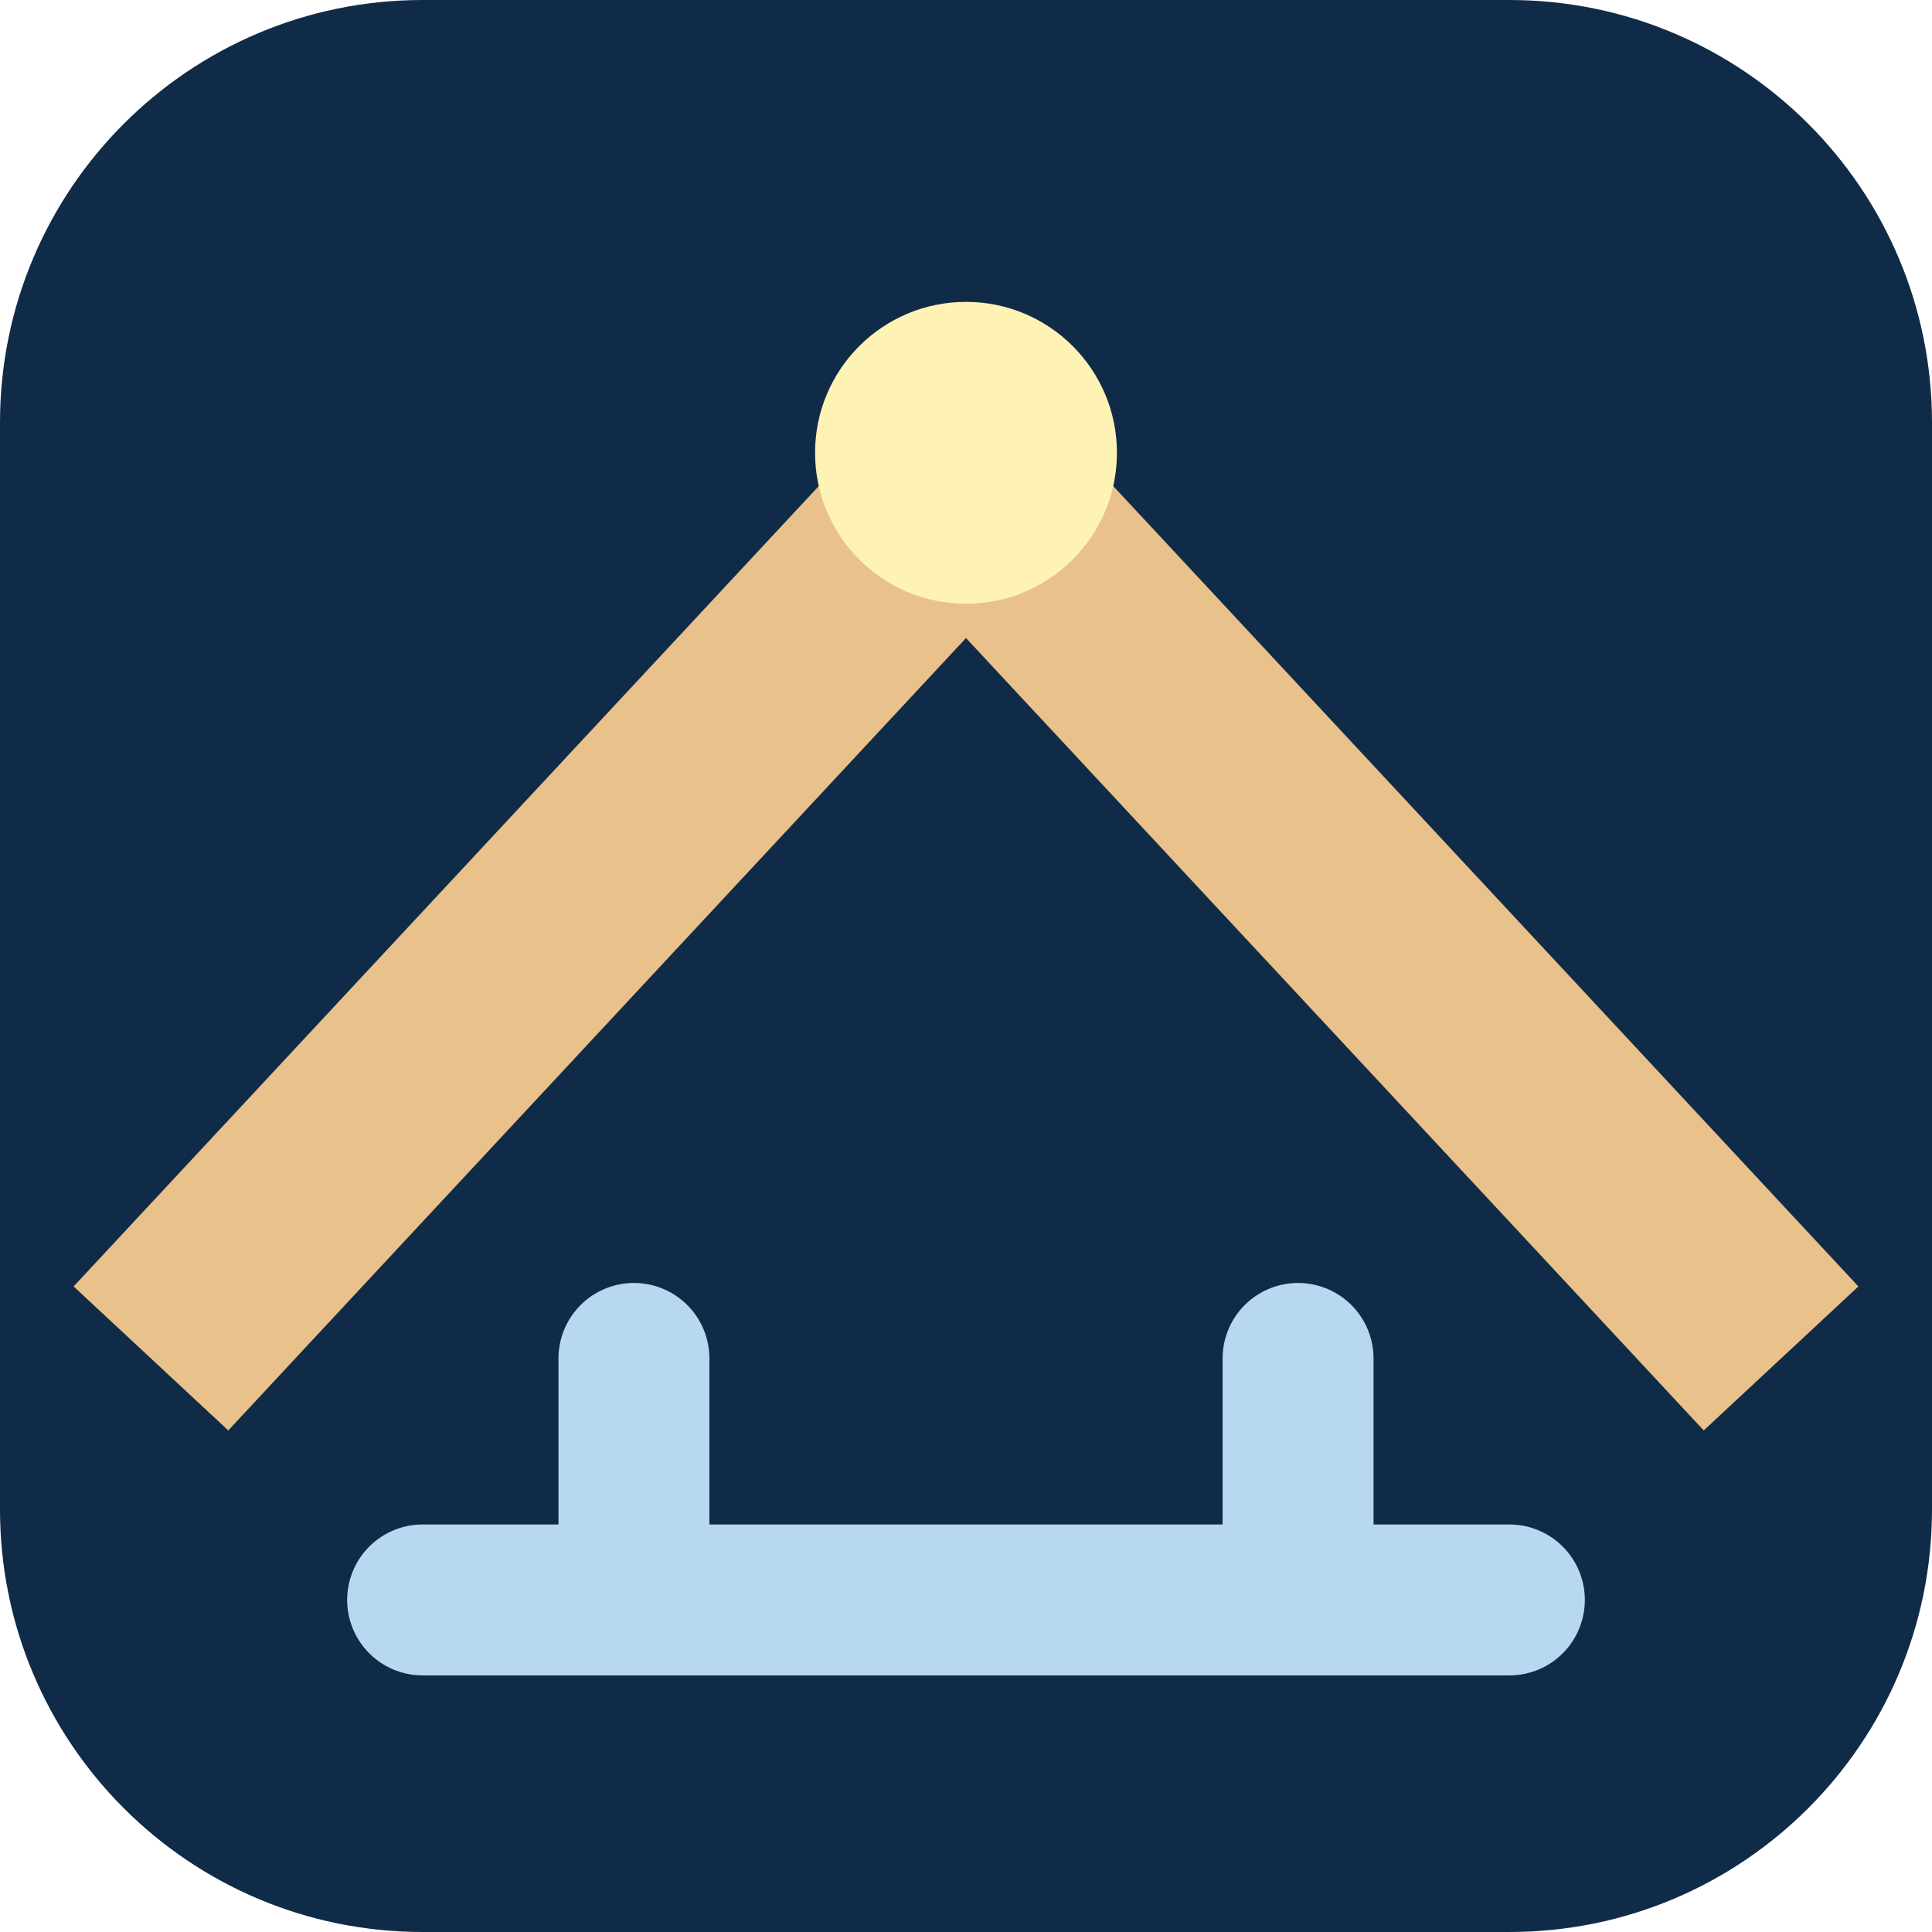
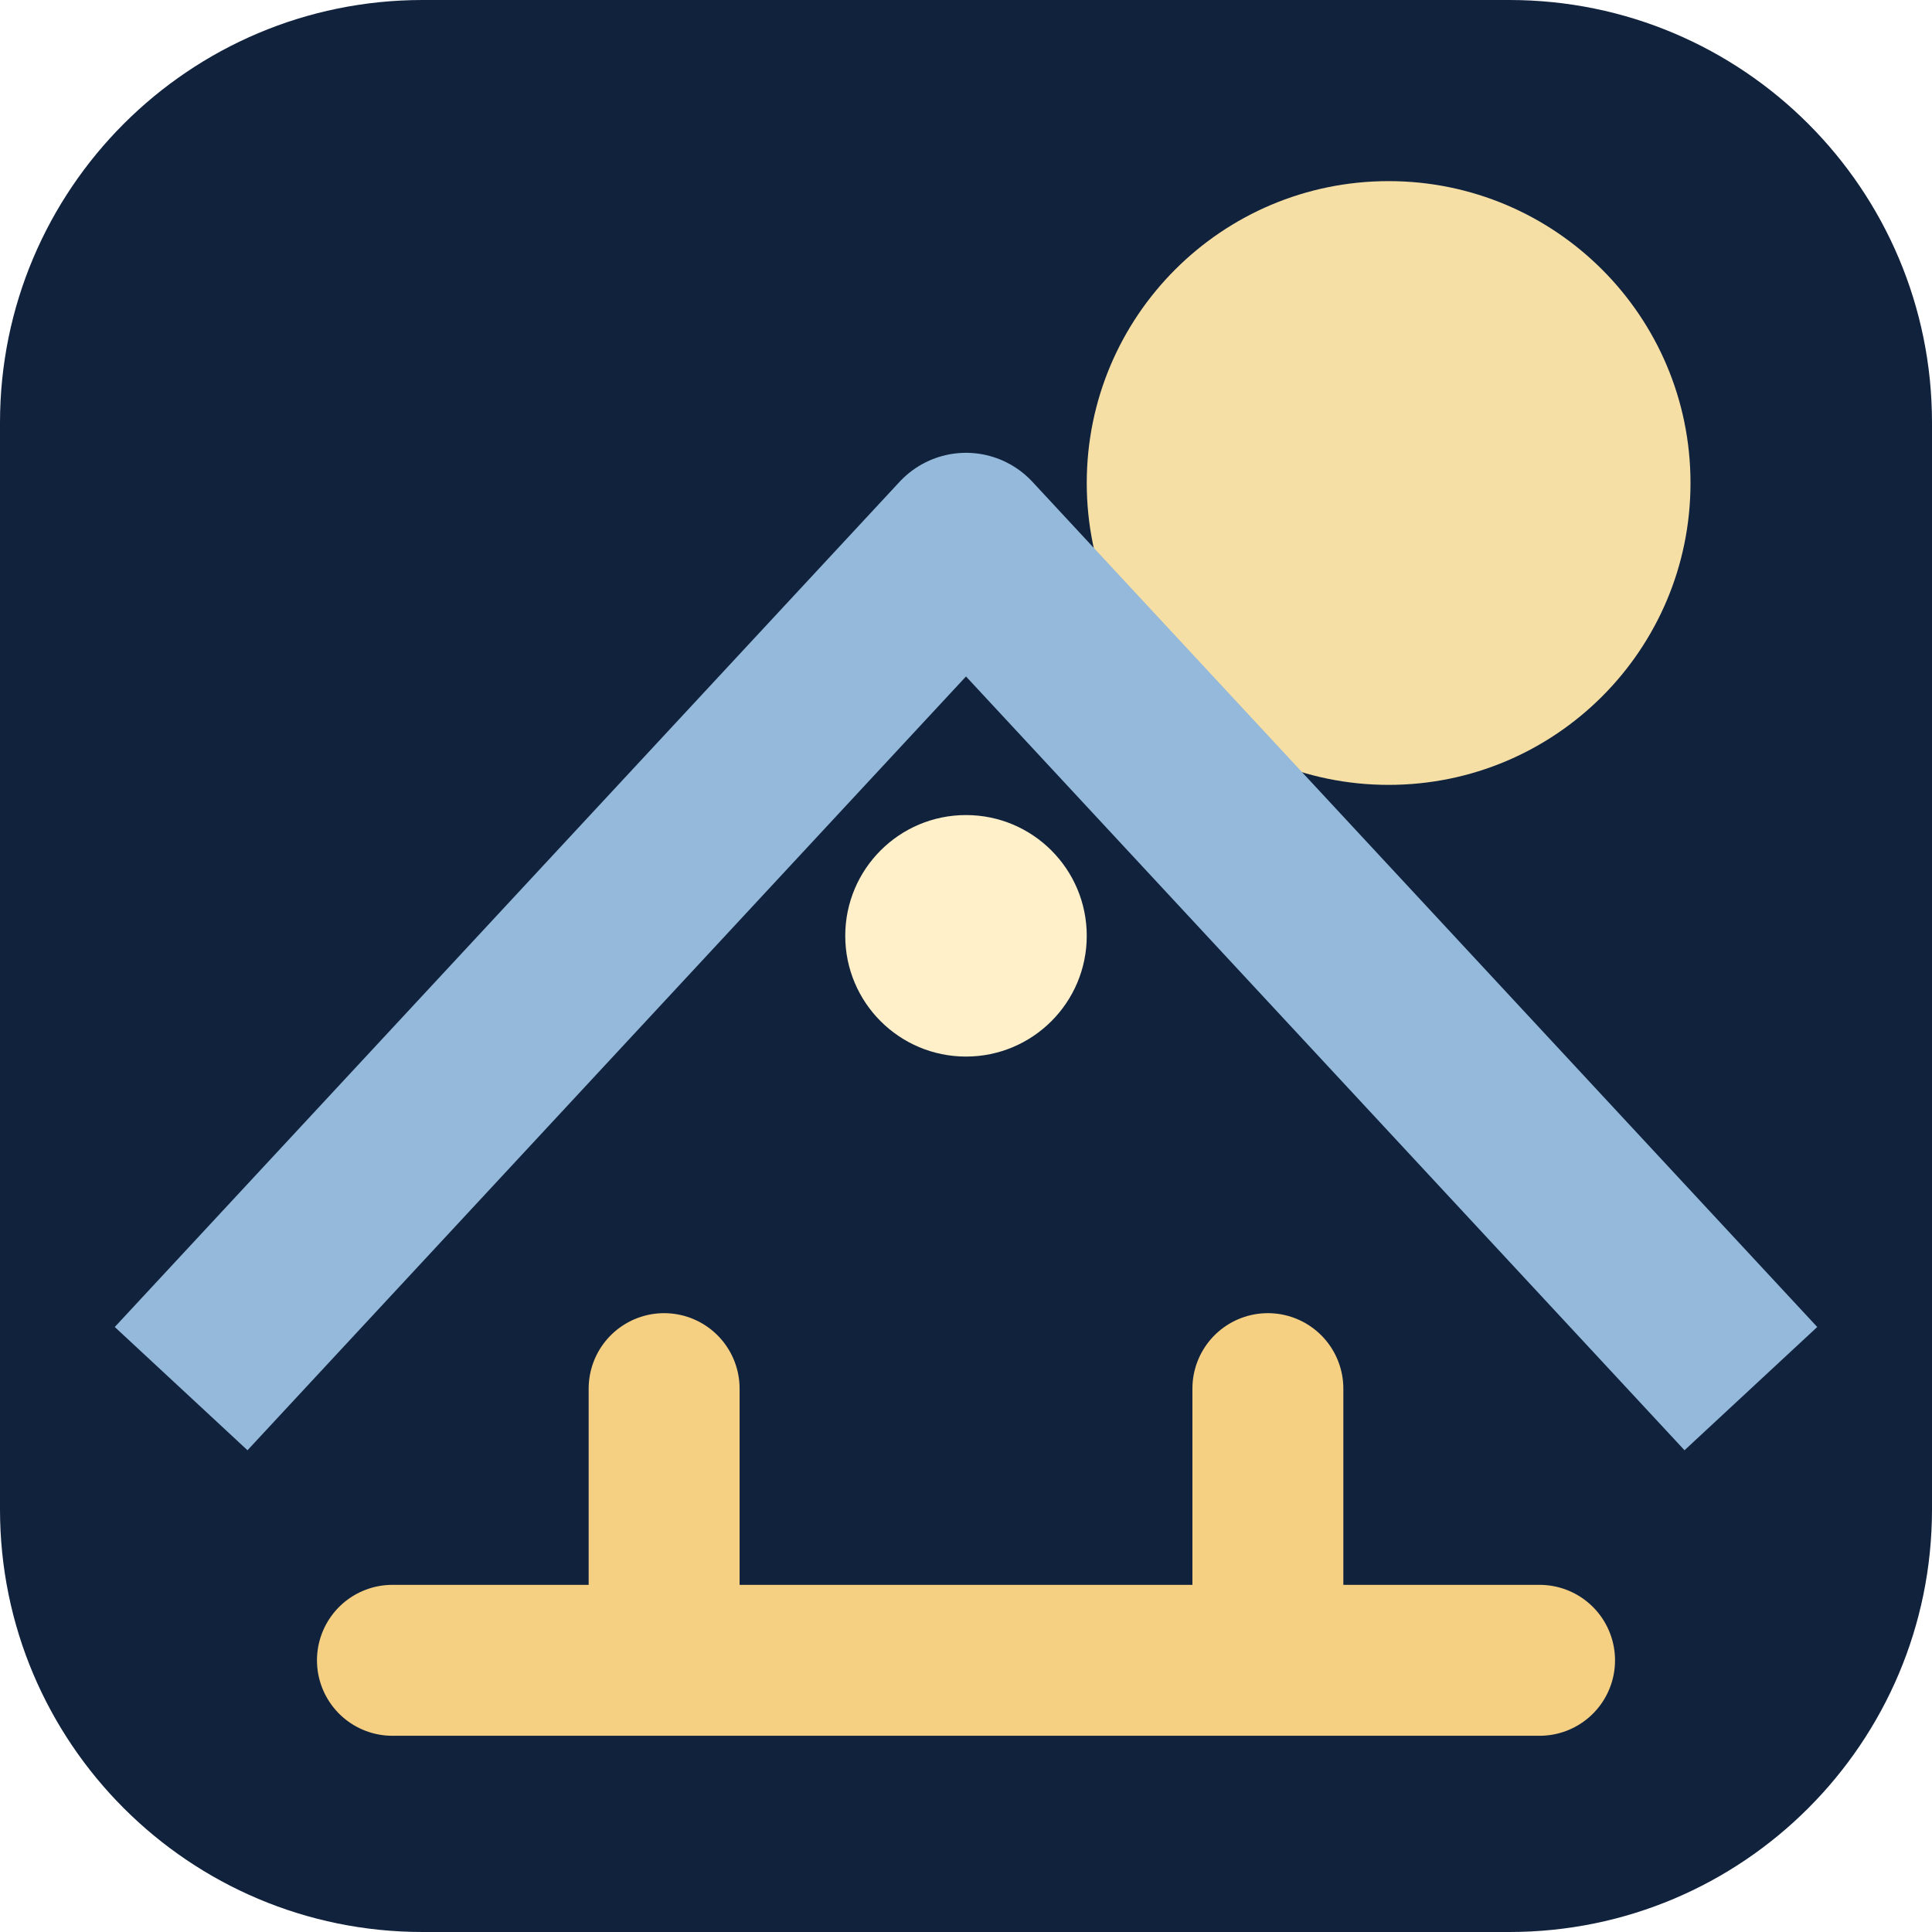
<svg xmlns="http://www.w3.org/2000/svg" viewBox="0 0 64 64">
-   <rect width="64" height="64" rx="14" fill="#102b47" />
-   <path d="M5 45 32 16l27 29" fill="none" stroke="#e9c18b" stroke-width="7" stroke-linejoin="round" />
-   <path d="M14 53h36M21 45v8M43 45v8" stroke="#b8d8f0" stroke-width="5" stroke-linecap="round" />
-   <circle cx="32" cy="15" r="5" fill="#fff2b5" />
+   <rect width="64" height="64" rx="14" fill="#11223d" />
+   <circle cx="46" cy="16" r="10" fill="#f5dfa5" />
+   <path d="M6 46 32 18l26 28" fill="none" stroke="#94b9da" stroke-width="6" stroke-linejoin="round" />
+   <path d="M13 55h38M22 46v9M42 46v9" stroke="#f5cf82" stroke-width="5" stroke-linecap="round" />
+   <circle cx="32" cy="31" r="4" fill="#fff0c9" />
</svg>
